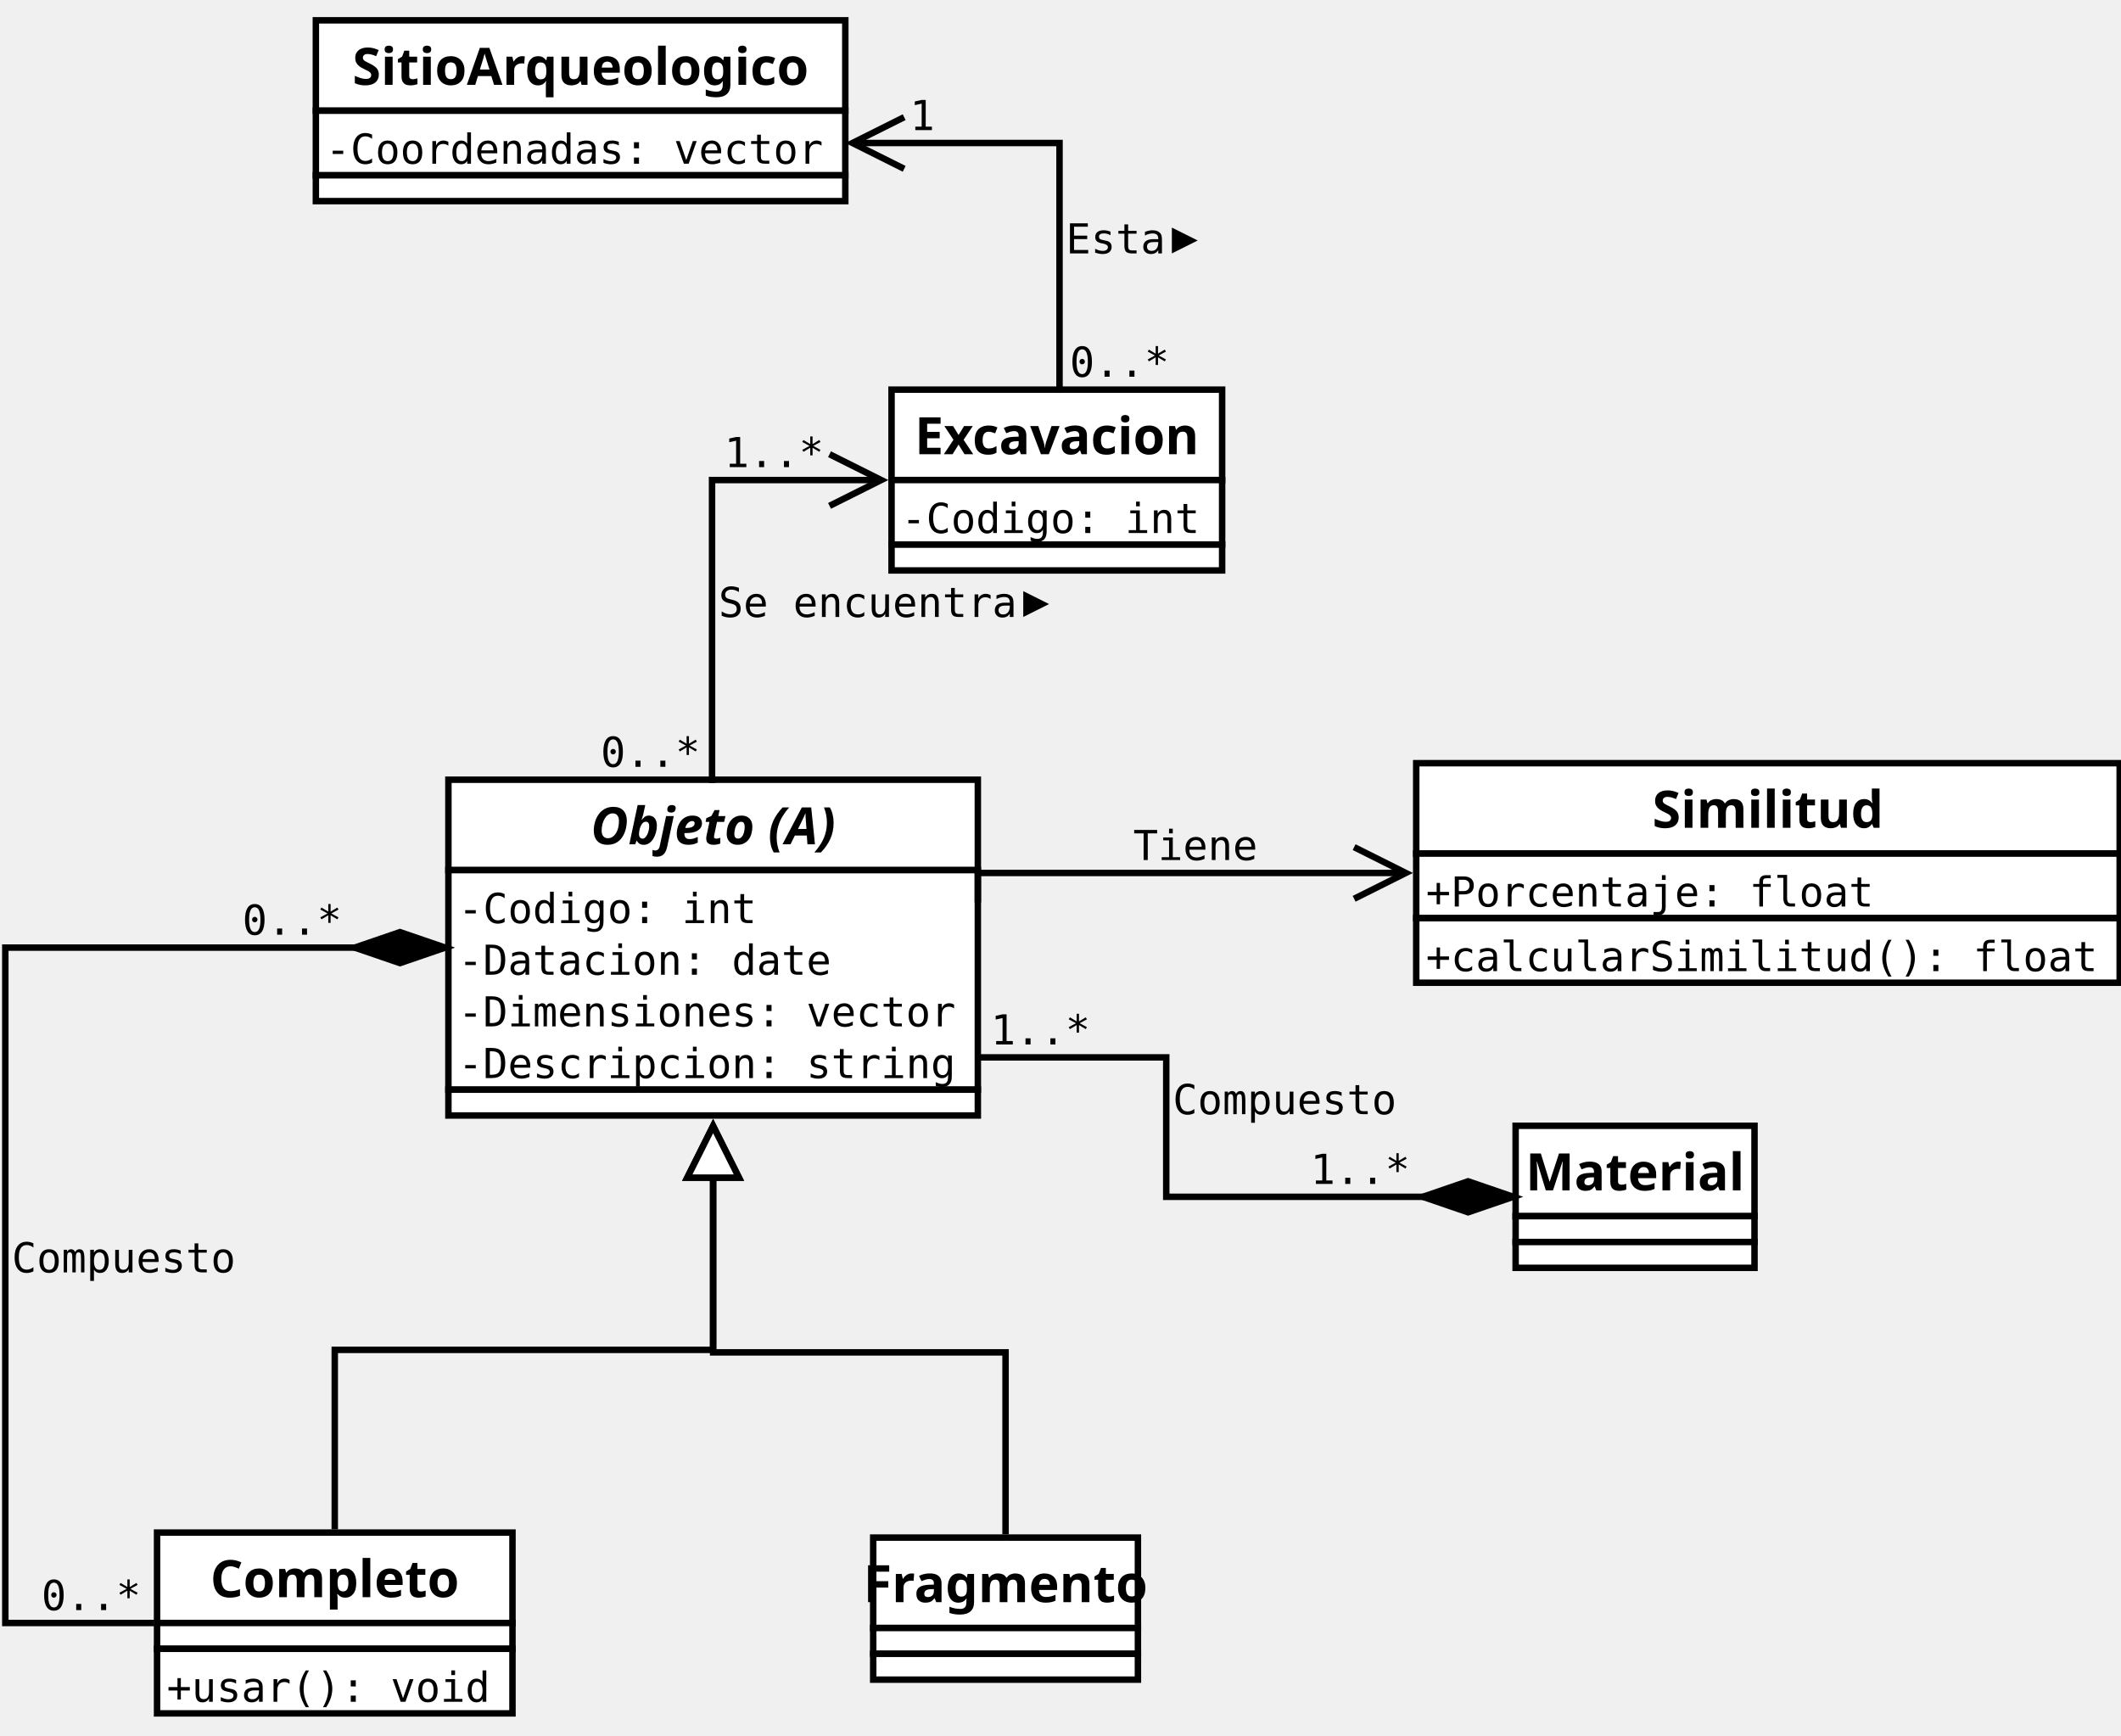
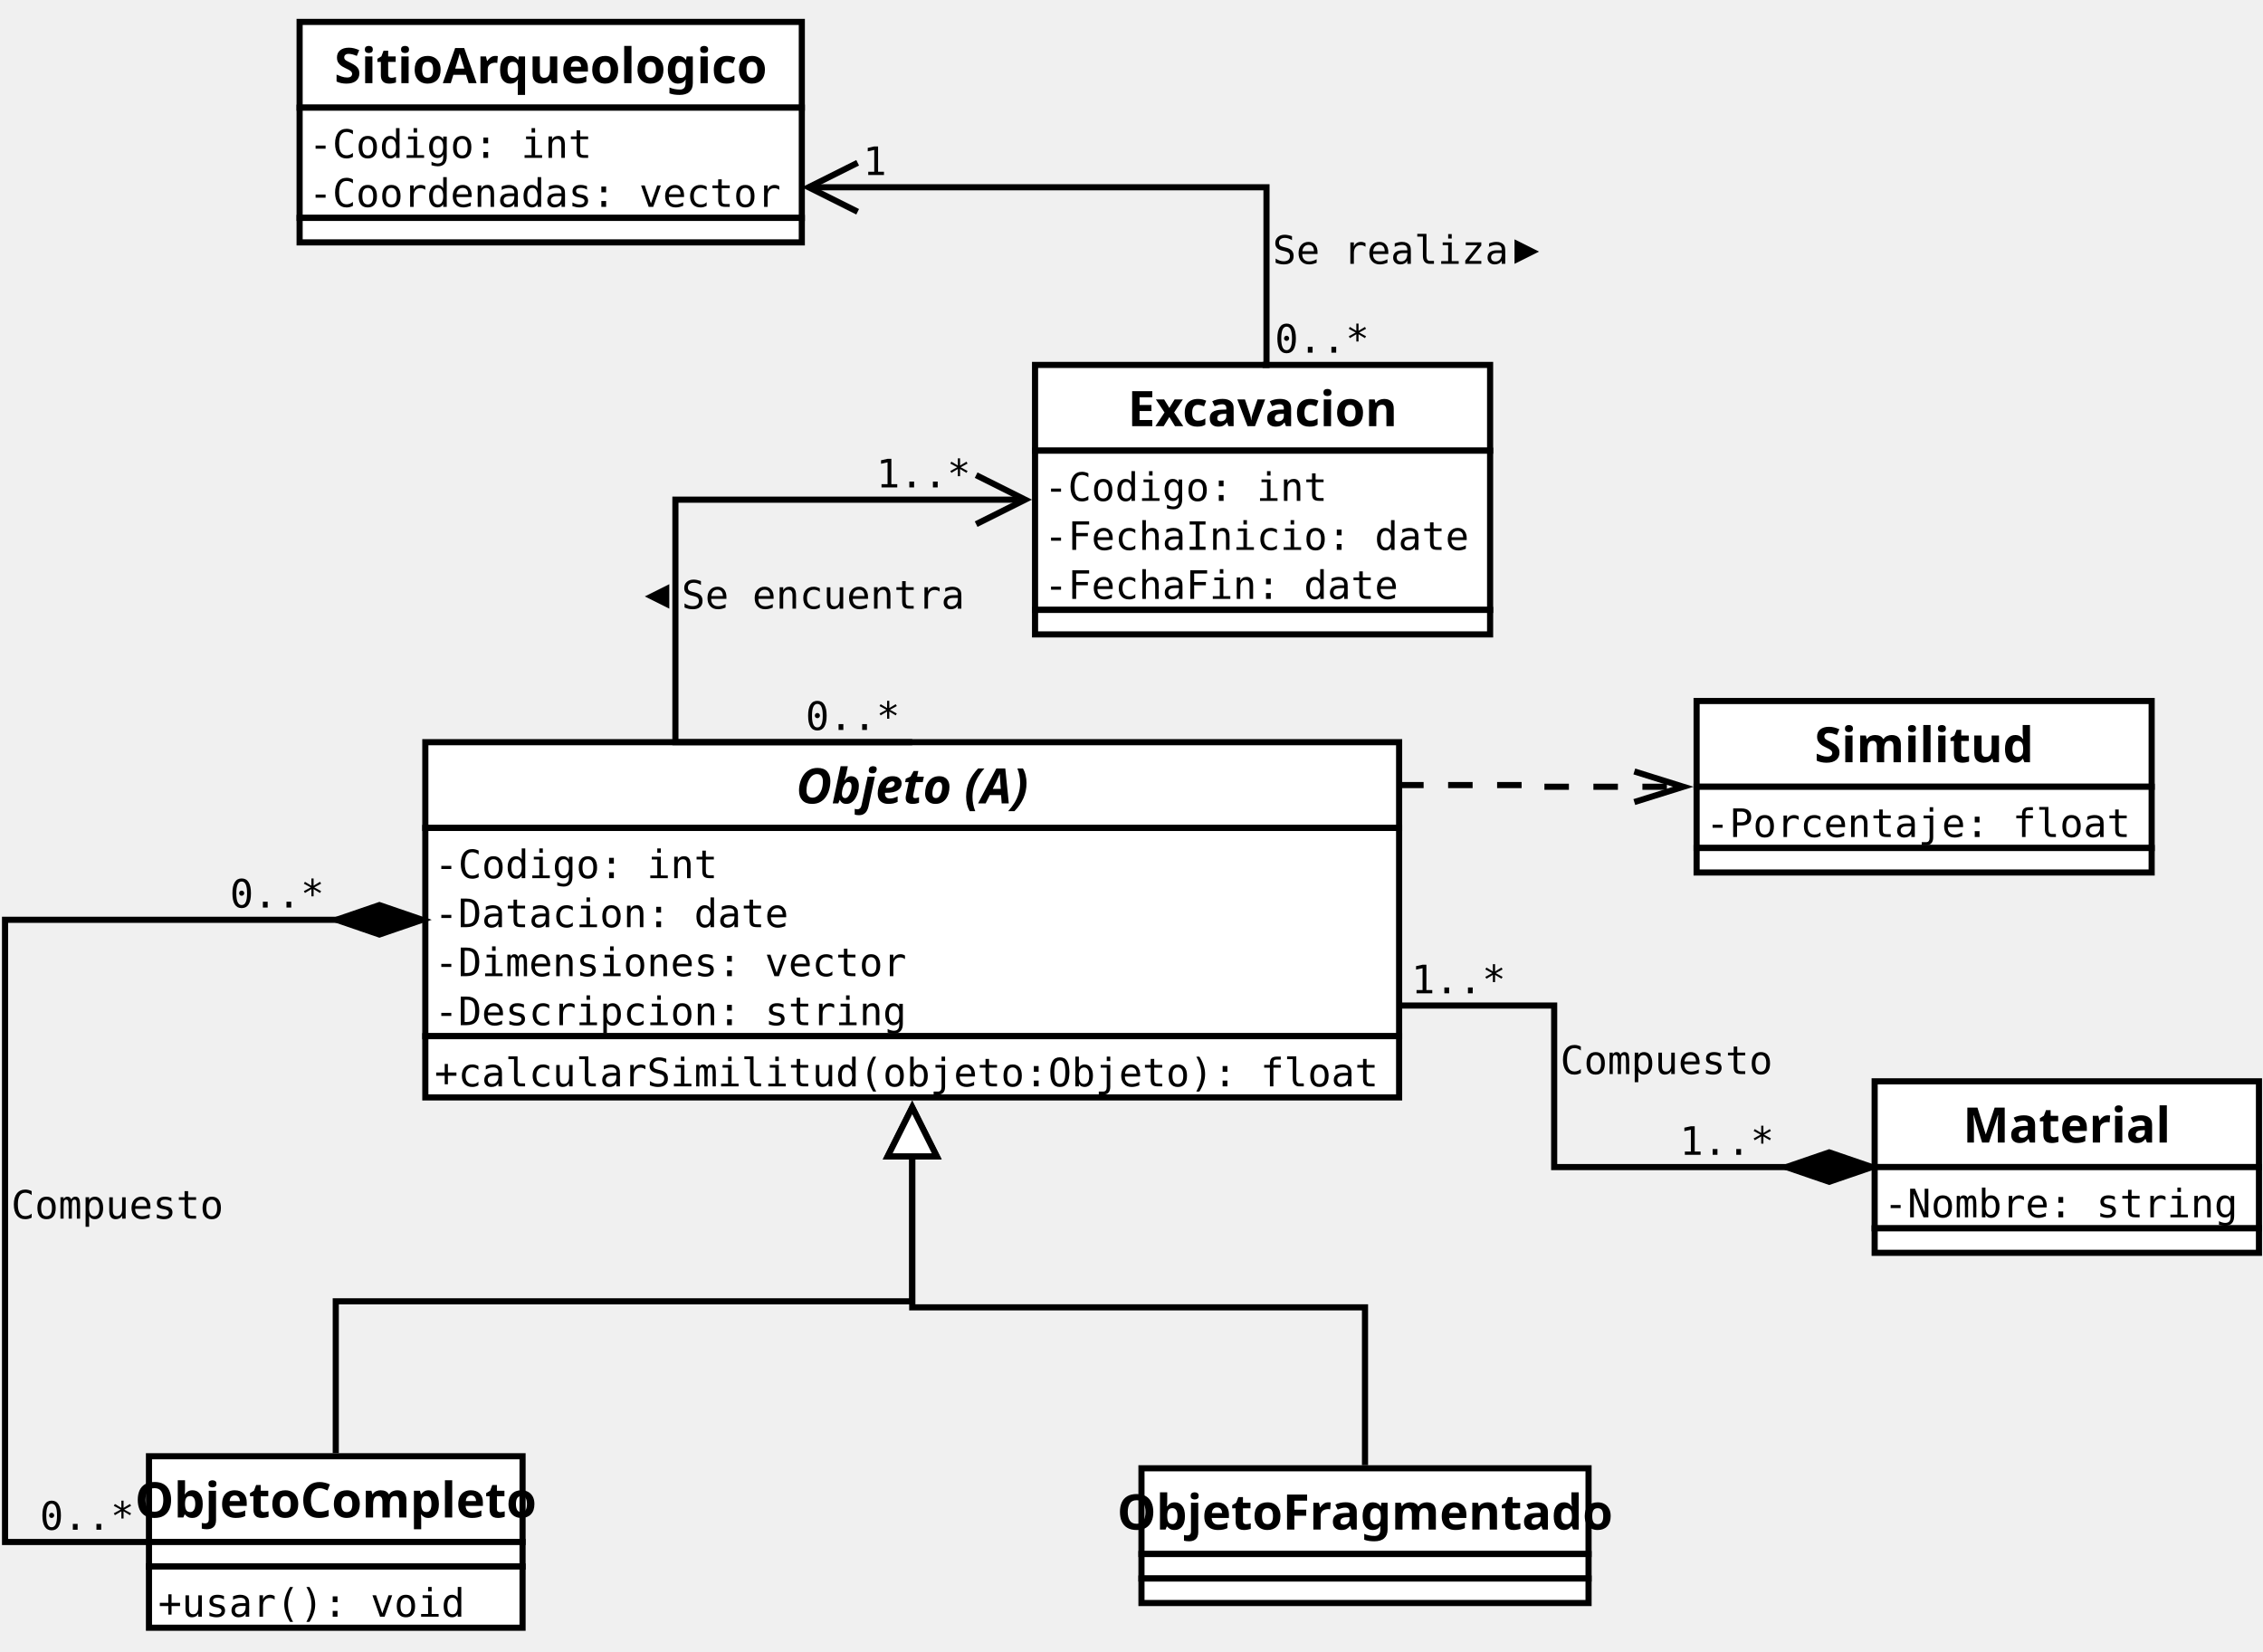
- <svg xmlns="http://www.w3.org/2000/svg" width="33cm" height="27cm" viewBox="275 76 657 527">
+ <svg xmlns="http://www.w3.org/2000/svg" width="37cm" height="27cm" viewBox="275 76 739 527">
+   <g id="Background" />
  <g id="Background">
    <g>
-       <rect style="fill: #ffffff; fill-opacity: 1; stroke-opacity: 1; stroke-width: 2; stroke: #000000" x="372.841" y="77.019" width="164" height="28" />
-       <text font-size="16" style="fill: #000000; fill-opacity: 1; stroke: none;text-anchor:middle;font-family:sans-serif;font-style:normal;font-weight:700" x="454.841" y="97.019">SitioArqueologico</text>
-       <rect style="fill: #ffffff; fill-opacity: 1; stroke-opacity: 1; stroke-width: 2; stroke: #000000" x="372.841" y="105.019" width="164" height="20" />
-       <text font-size="12.8" style="fill: #000000; fill-opacity: 1; stroke: none;text-anchor:start;font-family:monospace;font-style:normal;font-weight:normal" x="375.841" y="121.419">-Coordenadas: vector</text>
-       <rect style="fill: #ffffff; fill-opacity: 1; stroke-opacity: 1; stroke-width: 2; stroke: #000000" x="372.841" y="125.019" width="164" height="8" />
+       <rect style="fill: #ffffff; fill-opacity: 1; stroke-opacity: 1; stroke-width: 2; stroke: #000000" x="372.84" y="77.019" width="164" height="28" />
+       <text font-size="16" style="fill: #000000; fill-opacity: 1; stroke: none;text-anchor:middle;font-family:sans-serif;font-style:normal;font-weight:700" x="454.84" y="97.019">SitioArqueologico</text>
+       <rect style="fill: #ffffff; fill-opacity: 1; stroke-opacity: 1; stroke-width: 2; stroke: #000000" x="372.84" y="105.019" width="164" height="36" />
+       <text font-size="12.8" style="fill: #000000; fill-opacity: 1; stroke: none;text-anchor:start;font-family:monospace;font-style:normal;font-weight:normal" x="375.84" y="121.419">-Codigo: int</text>
+       <text font-size="12.8" style="fill: #000000; fill-opacity: 1; stroke: none;text-anchor:start;font-family:monospace;font-style:normal;font-weight:normal" x="375.84" y="137.419">-Coordenadas: vector</text>
+       <rect style="fill: #ffffff; fill-opacity: 1; stroke-opacity: 1; stroke-width: 2; stroke: #000000" x="372.84" y="141.019" width="164" height="8" />
    </g>
    <g>
-       <rect style="fill: #ffffff; fill-opacity: 1; stroke-opacity: 1; stroke-width: 2; stroke: #000000" x="551.166" y="191.411" width="102.4" height="28" />
-       <text font-size="16" style="fill: #000000; fill-opacity: 1; stroke: none;text-anchor:middle;font-family:sans-serif;font-style:normal;font-weight:700" x="602.366" y="211.411">Excavacion</text>
-       <rect style="fill: #ffffff; fill-opacity: 1; stroke-opacity: 1; stroke-width: 2; stroke: #000000" x="551.166" y="219.411" width="102.4" height="20" />
-       <text font-size="12.8" style="fill: #000000; fill-opacity: 1; stroke: none;text-anchor:start;font-family:monospace;font-style:normal;font-weight:normal" x="554.166" y="235.811">-Codigo: int</text>
-       <rect style="fill: #ffffff; fill-opacity: 1; stroke-opacity: 1; stroke-width: 2; stroke: #000000" x="551.166" y="239.411" width="102.4" height="8" />
+       <rect style="fill: #ffffff; fill-opacity: 1; stroke-opacity: 1; stroke-width: 2; stroke: #000000" x="613.004" y="189.033" width="148.6" height="28" />
+       <text font-size="16" style="fill: #000000; fill-opacity: 1; stroke: none;text-anchor:middle;font-family:sans-serif;font-style:normal;font-weight:700" x="687.304" y="209.033">Excavacion</text>
+       <rect style="fill: #ffffff; fill-opacity: 1; stroke-opacity: 1; stroke-width: 2; stroke: #000000" x="613.004" y="217.033" width="148.6" height="52" />
+       <text font-size="12.8" style="fill: #000000; fill-opacity: 1; stroke: none;text-anchor:start;font-family:monospace;font-style:normal;font-weight:normal" x="616.004" y="233.433">-Codigo: int</text>
+       <text font-size="12.8" style="fill: #000000; fill-opacity: 1; stroke: none;text-anchor:start;font-family:monospace;font-style:normal;font-weight:normal" x="616.004" y="249.433">-FechaInicio: date</text>
+       <text font-size="12.8" style="fill: #000000; fill-opacity: 1; stroke: none;text-anchor:start;font-family:monospace;font-style:normal;font-weight:normal" x="616.004" y="265.433">-FechaFin: date</text>
+       <rect style="fill: #ffffff; fill-opacity: 1; stroke-opacity: 1; stroke-width: 2; stroke: #000000" x="613.004" y="269.033" width="148.6" height="8" />
    </g>
    <g>
-       <rect style="fill: #ffffff; fill-opacity: 1; stroke-opacity: 1; stroke-width: 2; stroke: #000000" x="413.895" y="312.229" width="164" height="28" />
-       <text font-size="16" style="fill: #000000; fill-opacity: 1; stroke: none;text-anchor:middle;font-family:sans-serif;font-style:italic;font-weight:700" x="495.895" y="332.229">Objeto (A)</text>
-       <rect style="fill: #ffffff; fill-opacity: 1; stroke-opacity: 1; stroke-width: 2; stroke: #000000" x="413.895" y="340.229" width="164" height="68" />
-       <text font-size="12.8" style="fill: #000000; fill-opacity: 1; stroke: none;text-anchor:start;font-family:monospace;font-style:normal;font-weight:normal" x="416.895" y="356.629">-Codigo: int</text>
-       <text font-size="12.8" style="fill: #000000; fill-opacity: 1; stroke: none;text-anchor:start;font-family:monospace;font-style:normal;font-weight:normal" x="416.895" y="372.629">-Datacion: date</text>
-       <text font-size="12.8" style="fill: #000000; fill-opacity: 1; stroke: none;text-anchor:start;font-family:monospace;font-style:normal;font-weight:normal" x="416.895" y="388.629">-Dimensiones: vector</text>
-       <text font-size="12.8" style="fill: #000000; fill-opacity: 1; stroke: none;text-anchor:start;font-family:monospace;font-style:normal;font-weight:normal" x="416.895" y="404.629">-Descripcion: string</text>
-       <rect style="fill: #ffffff; fill-opacity: 1; stroke-opacity: 1; stroke-width: 2; stroke: #000000" x="413.895" y="408.229" width="164" height="8" />
+       <rect style="fill: #ffffff; fill-opacity: 1; stroke-opacity: 1; stroke-width: 2; stroke: #000000" x="413.894" y="312.23" width="318" height="28" />
+       <text font-size="16" style="fill: #000000; fill-opacity: 1; stroke: none;text-anchor:middle;font-family:sans-serif;font-style:italic;font-weight:700" x="572.894" y="332.23">Objeto (A)</text>
+       <rect style="fill: #ffffff; fill-opacity: 1; stroke-opacity: 1; stroke-width: 2; stroke: #000000" x="413.894" y="340.23" width="318" height="68" />
+       <text font-size="12.8" style="fill: #000000; fill-opacity: 1; stroke: none;text-anchor:start;font-family:monospace;font-style:normal;font-weight:normal" x="416.894" y="356.63">-Codigo: int</text>
+       <text font-size="12.8" style="fill: #000000; fill-opacity: 1; stroke: none;text-anchor:start;font-family:monospace;font-style:normal;font-weight:normal" x="416.894" y="372.63">-Datacion: date</text>
+       <text font-size="12.8" style="fill: #000000; fill-opacity: 1; stroke: none;text-anchor:start;font-family:monospace;font-style:normal;font-weight:normal" x="416.894" y="388.63">-Dimensiones: vector</text>
+       <text font-size="12.8" style="fill: #000000; fill-opacity: 1; stroke: none;text-anchor:start;font-family:monospace;font-style:normal;font-weight:normal" x="416.894" y="404.63">-Descripcion: string</text>
+       <rect style="fill: #ffffff; fill-opacity: 1; stroke-opacity: 1; stroke-width: 2; stroke: #000000" x="413.894" y="408.23" width="318" height="20" />
+       <text font-size="12.8" style="fill: #000000; fill-opacity: 1; stroke: none;text-anchor:start;font-family:monospace;font-style:normal;font-weight:normal" x="416.894" y="424.63">+calcularSimilitud(objeto:Objeto): float</text>
    </g>
    <g>
-       <rect style="fill: #ffffff; fill-opacity: 1; stroke-opacity: 1; stroke-width: 2; stroke: #000000" x="323.646" y="545.411" width="110.1" height="28" />
-       <text font-size="16" style="fill: #000000; fill-opacity: 1; stroke: none;text-anchor:middle;font-family:sans-serif;font-style:normal;font-weight:700" x="378.696" y="565.411">Completo</text>
-       <rect style="fill: #ffffff; fill-opacity: 1; stroke-opacity: 1; stroke-width: 2; stroke: #000000" x="323.646" y="573.411" width="110.1" height="8" />
-       <rect style="fill: #ffffff; fill-opacity: 1; stroke-opacity: 1; stroke-width: 2; stroke: #000000" x="323.646" y="581.411" width="110.1" height="20" />
-       <text font-size="12.8" style="fill: #000000; fill-opacity: 1; stroke: none;text-anchor:start;font-family:monospace;font-style:normal;font-weight:normal" x="326.646" y="597.811">+usar(): void</text>
+       <rect style="fill: #ffffff; fill-opacity: 1; stroke-opacity: 1; stroke-width: 2; stroke: #000000" x="323.646" y="545.41" width="122" height="28" />
+       <text font-size="16" style="fill: #000000; fill-opacity: 1; stroke: none;text-anchor:middle;font-family:sans-serif;font-style:normal;font-weight:700" x="384.646" y="565.41">ObjetoCompleto</text>
+       <rect style="fill: #ffffff; fill-opacity: 1; stroke-opacity: 1; stroke-width: 2; stroke: #000000" x="323.646" y="573.41" width="122" height="8" />
+       <rect style="fill: #ffffff; fill-opacity: 1; stroke-opacity: 1; stroke-width: 2; stroke: #000000" x="323.646" y="581.41" width="122" height="20" />
+       <text font-size="12.8" style="fill: #000000; fill-opacity: 1; stroke: none;text-anchor:start;font-family:monospace;font-style:normal;font-weight:normal" x="326.646" y="597.81">+usar(): void</text>
    </g>
    <g>
-       <rect style="fill: #ffffff; fill-opacity: 1; stroke-opacity: 1; stroke-width: 2; stroke: #000000" x="545.482" y="546.961" width="82" height="28" />
-       <text font-size="16" style="fill: #000000; fill-opacity: 1; stroke: none;text-anchor:middle;font-family:sans-serif;font-style:normal;font-weight:700" x="586.482" y="566.961">Fragmento</text>
-       <rect style="fill: #ffffff; fill-opacity: 1; stroke-opacity: 1; stroke-width: 2; stroke: #000000" x="545.482" y="574.961" width="82" height="8" />
-       <rect style="fill: #ffffff; fill-opacity: 1; stroke-opacity: 1; stroke-width: 2; stroke: #000000" x="545.482" y="582.961" width="82" height="8" />
+       <rect style="fill: #ffffff; fill-opacity: 1; stroke-opacity: 1; stroke-width: 2; stroke: #000000" x="647.754" y="549.34" width="146" height="28" />
+       <text font-size="16" style="fill: #000000; fill-opacity: 1; stroke: none;text-anchor:middle;font-family:sans-serif;font-style:normal;font-weight:700" x="720.754" y="569.34">ObjetoFragmentado</text>
+       <rect style="fill: #ffffff; fill-opacity: 1; stroke-opacity: 1; stroke-width: 2; stroke: #000000" x="647.754" y="577.34" width="146" height="8" />
+       <rect style="fill: #ffffff; fill-opacity: 1; stroke-opacity: 1; stroke-width: 2; stroke: #000000" x="647.754" y="585.34" width="146" height="8" />
    </g>
    <g>
-       <rect style="fill: #ffffff; fill-opacity: 1; stroke-opacity: 1; stroke-width: 2; stroke: #000000" x="713.687" y="307.108" width="217.9" height="28" />
-       <text font-size="16" style="fill: #000000; fill-opacity: 1; stroke: none;text-anchor:middle;font-family:sans-serif;font-style:normal;font-weight:700" x="822.637" y="327.108">Similitud</text>
-       <rect style="fill: #ffffff; fill-opacity: 1; stroke-opacity: 1; stroke-width: 2; stroke: #000000" x="713.687" y="335.108" width="217.9" height="20" />
-       <text font-size="12.8" style="fill: #000000; fill-opacity: 1; stroke: none;text-anchor:start;font-family:monospace;font-style:normal;font-weight:normal" x="716.687" y="351.508">+Porcentaje: float</text>
-       <rect style="fill: #ffffff; fill-opacity: 1; stroke-opacity: 1; stroke-width: 2; stroke: #000000" x="713.687" y="355.108" width="217.9" height="20" />
-       <text font-size="12.8" style="fill: #000000; fill-opacity: 1; stroke: none;text-anchor:start;font-family:monospace;font-style:normal;font-weight:normal" x="716.687" y="371.508">+calcularSimilitud(): float</text>
+       <rect style="fill: #ffffff; fill-opacity: 1; stroke-opacity: 1; stroke-width: 2; stroke: #000000" x="829.04" y="298.784" width="148.6" height="28" />
+       <text font-size="16" style="fill: #000000; fill-opacity: 1; stroke: none;text-anchor:middle;font-family:sans-serif;font-style:normal;font-weight:700" x="903.34" y="318.784">Similitud</text>
+       <rect style="fill: #ffffff; fill-opacity: 1; stroke-opacity: 1; stroke-width: 2; stroke: #000000" x="829.04" y="326.784" width="148.6" height="20" />
+       <text font-size="12.8" style="fill: #000000; fill-opacity: 1; stroke: none;text-anchor:start;font-family:monospace;font-style:normal;font-weight:normal" x="832.04" y="343.184">-Porcentaje: float</text>
+       <rect style="fill: #ffffff; fill-opacity: 1; stroke-opacity: 1; stroke-width: 2; stroke: #000000" x="829.04" y="346.784" width="148.6" height="8" />
    </g>
    <g>
-       <polyline style="fill: none; stroke-opacity: 1; stroke-width: 2; stroke: #000000" points="541.313,115.019 603.196,115.019 603.196,191.411 602.366,191.411 " />
-       <polyline style="fill: none; stroke-opacity: 1; stroke-width: 2; stroke: #000000" points="555.077,107.019 539.077,115.019 555.077,123.019 " />
-       <text font-size="12.8" style="fill: #000000; fill-opacity: 1; stroke: none;text-anchor:start;font-family:monospace;font-style:normal;font-weight:normal" x="605.196" y="149.215">Esta</text>
-       <polygon style="fill: #000000; fill-opacity: 1; stroke: none" fill-rule="evenodd" points="637.996,149.215 637.996,141.215 645.996,145.215 " />
-       <text font-size="12.8" style="fill: #000000; fill-opacity: 1; stroke: none;text-anchor:start;font-family:monospace;font-style:normal;font-weight:normal" x="556.841" y="111.019">1</text>
-       <text font-size="12.8" style="fill: #000000; fill-opacity: 1; stroke: none;text-anchor:start;font-family:monospace;font-style:normal;font-weight:normal" x="606.366" y="187.411">0..*</text>
+       <polyline style="fill: none; stroke-opacity: 1; stroke-width: 2; stroke: #000000" points="541.312,131.019 688.582,131.019 688.582,189.033 687.304,189.033 " />
+       <polyline style="fill: none; stroke-opacity: 1; stroke-width: 2; stroke: #000000" points="555.076,123.019 539.076,131.019 555.076,139.019 " />
+       <text font-size="12.8" style="fill: #000000; fill-opacity: 1; stroke: none;text-anchor:start;font-family:monospace;font-style:normal;font-weight:normal" x="690.582" y="156.026">Se realiza</text>
+       <polygon style="fill: #000000; fill-opacity: 1; stroke: none" fill-rule="evenodd" points="769.582,156.026 769.582,148.026 777.582,152.026 " />
+       <text font-size="12.8" style="fill: #000000; fill-opacity: 1; stroke: none;text-anchor:start;font-family:monospace;font-style:normal;font-weight:normal" x="556.84" y="127.019">1</text>
+       <text font-size="12.8" style="fill: #000000; fill-opacity: 1; stroke: none;text-anchor:start;font-family:monospace;font-style:normal;font-weight:normal" x="691.304" y="185.033">0..*</text>
    </g>
    <g>
-       <polyline style="fill: none; stroke-opacity: 1; stroke-width: 2; stroke: #000000" points="545.717,219.411 495.561,219.411 495.561,312.229 495.895,312.229 " />
-       <polyline style="fill: none; stroke-opacity: 1; stroke-width: 2; stroke: #000000" points="531.953,227.411 547.953,219.411 531.953,211.411 " />
-       <text font-size="12.8" style="fill: #000000; fill-opacity: 1; stroke: none;text-anchor:start;font-family:monospace;font-style:normal;font-weight:normal" x="497.561" y="261.82">Se encuentra</text>
-       <polygon style="fill: #000000; fill-opacity: 1; stroke: none" fill-rule="evenodd" points="591.961,261.82 591.961,253.82 599.961,257.82 " />
-       <text font-size="12.8" style="fill: #000000; fill-opacity: 1; stroke: none;text-anchor:end;font-family:monospace;font-style:normal;font-weight:normal" x="530.189" y="215.411">1..*</text>
-       <text font-size="12.8" style="fill: #000000; fill-opacity: 1; stroke: none;text-anchor:end;font-family:monospace;font-style:normal;font-weight:normal" x="491.895" y="308.229">0..*</text>
+       <polyline style="fill: none; stroke-opacity: 1; stroke-width: 2; stroke: #000000" points="607.529,233.033 495.562,233.032 495.562,312.23 572.894,312.23 " />
+       <polyline style="fill: none; stroke-opacity: 1; stroke-width: 2; stroke: #000000" points="593.765,241.033 609.765,233.033 593.765,225.033 " />
+       <text font-size="12.8" style="fill: #000000; fill-opacity: 1; stroke: none;text-anchor:start;font-family:monospace;font-style:normal;font-weight:normal" x="497.562" y="268.631">Se encuentra</text>
+       <polygon style="fill: #000000; fill-opacity: 1; stroke: none" fill-rule="evenodd" points="493.562,268.631 493.562,260.631 485.562,264.631 " />
+       <text font-size="12.8" style="fill: #000000; fill-opacity: 1; stroke: none;text-anchor:end;font-family:monospace;font-style:normal;font-weight:normal" x="592.001" y="229.033">1..*</text>
+       <text font-size="12.8" style="fill: #000000; fill-opacity: 1; stroke: none;text-anchor:end;font-family:monospace;font-style:normal;font-weight:normal" x="568.894" y="308.23">0..*</text>
    </g>
    <g>
-       <polyline style="fill: none; stroke-opacity: 1; stroke-width: 2; stroke: #000000" points="322.663,573.411 276.646,573.411 276.646,364.229 387.722,364.229 " />
-       <polygon style="fill: #000000; fill-opacity: 1; stroke-opacity: 1; stroke-width: 2; stroke: #000000" fill-rule="evenodd" points="412.893,364.229 398.893,369.029 384.893,364.229 398.893,359.429 " />
-       <text font-size="12.8" style="fill: #000000; fill-opacity: 1; stroke: none;text-anchor:start;font-family:monospace;font-style:normal;font-weight:normal" x="278.646" y="464.82">Compuesto</text>
-       <text font-size="12.8" style="fill: #000000; fill-opacity: 1; stroke: none;text-anchor:end;font-family:monospace;font-style:normal;font-weight:normal" x="318.663" y="569.411">0..*</text>
-       <text font-size="12.8" style="fill: #000000; fill-opacity: 1; stroke: none;text-anchor:end;font-family:monospace;font-style:normal;font-weight:normal" x="380.893" y="360.229">0..*</text>
+       <polyline style="fill: none; stroke-opacity: 1; stroke-width: 2; stroke: #000000" points="322.841,573.41 276.646,573.41 276.646,370.23 387.728,370.23 " />
+       <polygon style="fill: #000000; fill-opacity: 1; stroke-opacity: 1; stroke-width: 2; stroke: #000000" fill-rule="evenodd" points="412.899,370.23 398.899,375.03 384.899,370.23 398.899,365.43 " />
+       <text font-size="12.8" style="fill: #000000; fill-opacity: 1; stroke: none;text-anchor:start;font-family:monospace;font-style:normal;font-weight:normal" x="278.646" y="467.82">Compuesto</text>
+       <text font-size="12.8" style="fill: #000000; fill-opacity: 1; stroke: none;text-anchor:end;font-family:monospace;font-style:normal;font-weight:normal" x="318.841" y="569.41">0..*</text>
+       <text font-size="12.8" style="fill: #000000; fill-opacity: 1; stroke: none;text-anchor:end;font-family:monospace;font-style:normal;font-weight:normal" x="380.899" y="366.23">0..*</text>
    </g>
    <g>
-       <polyline style="fill: none; stroke-opacity: 1; stroke-width: 2; stroke: #000000" points="495.895,435.472 495.895,488.82 378.696,488.82 378.696,544.404 " />
-       <polygon style="fill: #ffffff; fill-opacity: 1; stroke-opacity: 1; stroke-width: 2; stroke: #000000" fill-rule="evenodd" points="503.895,435.472 495.895,419.472 487.895,435.472 " />
+       <polyline style="fill: none; stroke-opacity: 1; stroke-width: 2; stroke: #000000" points="572.894,447.473 572.894,494.82 384.646,494.82 384.646,544.403 " />
+       <polygon style="fill: #ffffff; fill-opacity: 1; stroke-opacity: 1; stroke-width: 2; stroke: #000000" fill-rule="evenodd" points="580.894,447.473 572.894,431.473 564.894,447.473 " />
    </g>
    <g>
-       <polyline style="fill: none; stroke-opacity: 1; stroke-width: 2; stroke: #000000" points="495.895,435.472 495.895,489.595 586.482,489.595 586.482,545.955 " />
-       <polygon style="fill: #ffffff; fill-opacity: 1; stroke-opacity: 1; stroke-width: 2; stroke: #000000" fill-rule="evenodd" points="503.895,435.472 495.895,419.472 487.895,435.472 " />
+       <polyline style="fill: none; stroke-opacity: 1; stroke-width: 2; stroke: #000000" points="572.894,447.473 572.894,496.786 720.754,496.786 720.754,548.334 " />
+       <polygon style="fill: #ffffff; fill-opacity: 1; stroke-opacity: 1; stroke-width: 2; stroke: #000000" fill-rule="evenodd" points="580.894,447.473 572.894,431.473 564.894,447.473 " />
    </g>
    <g>
-       <polyline style="fill: none; stroke-opacity: 1; stroke-width: 2; stroke: #000000" points="577.895,350.229 577.895,341.108 708.215,341.108 " />
-       <polyline style="fill: none; stroke-opacity: 1; stroke-width: 2; stroke: #000000" points="694.451,349.108 710.451,341.108 694.451,333.108 " />
-       <text font-size="12.8" style="fill: #000000; fill-opacity: 1; stroke: none;text-anchor:middle;font-family:monospace;font-style:normal;font-weight:normal" x="645.291" y="337.108">Tiene</text>
+       <rect style="fill: #ffffff; fill-opacity: 1; stroke-opacity: 1; stroke-width: 2; stroke: #000000" x="887.182" y="422.98" width="125.5" height="28" />
+       <text font-size="16" style="fill: #000000; fill-opacity: 1; stroke: none;text-anchor:middle;font-family:sans-serif;font-style:normal;font-weight:700" x="949.932" y="442.98">Material</text>
+       <rect style="fill: #ffffff; fill-opacity: 1; stroke-opacity: 1; stroke-width: 2; stroke: #000000" x="887.182" y="450.98" width="125.5" height="20" />
+       <text font-size="12.8" style="fill: #000000; fill-opacity: 1; stroke: none;text-anchor:start;font-family:monospace;font-style:normal;font-weight:normal" x="890.182" y="467.38">-Nombre: string</text>
+       <rect style="fill: #ffffff; fill-opacity: 1; stroke-opacity: 1; stroke-width: 2; stroke: #000000" x="887.182" y="470.98" width="125.5" height="8" />
    </g>
    <g>
-       <rect style="fill: #ffffff; fill-opacity: 1; stroke-opacity: 1; stroke-width: 2; stroke: #000000" x="744.477" y="419.413" width="74" height="28" />
-       <text font-size="16" style="fill: #000000; fill-opacity: 1; stroke: none;text-anchor:middle;font-family:sans-serif;font-style:normal;font-weight:700" x="781.477" y="439.413">Material</text>
-       <rect style="fill: #ffffff; fill-opacity: 1; stroke-opacity: 1; stroke-width: 2; stroke: #000000" x="744.477" y="447.413" width="74" height="8" />
-       <rect style="fill: #ffffff; fill-opacity: 1; stroke-opacity: 1; stroke-width: 2; stroke: #000000" x="744.477" y="455.413" width="74" height="8" />
+       <polyline style="fill: none; stroke-opacity: 1; stroke-width: 2; stroke: #000000" points="861.167,450.98 782.528,450.98 782.528,398.23 731.894,398.23 " />
+       <polygon style="fill: #000000; fill-opacity: 1; stroke-opacity: 1; stroke-width: 2; stroke: #000000" fill-rule="evenodd" points="886.338,450.98 872.338,455.78 858.338,450.98 872.338,446.18 " />
+       <text font-size="12.8" style="fill: #000000; fill-opacity: 1; stroke: none;text-anchor:start;font-family:monospace;font-style:normal;font-weight:normal" x="784.528" y="420.605">Compuesto</text>
+       <text font-size="12.8" style="fill: #000000; fill-opacity: 1; stroke: none;text-anchor:end;font-family:monospace;font-style:normal;font-weight:normal" x="854.338" y="446.98">1..*</text>
+       <text font-size="12.8" style="fill: #000000; fill-opacity: 1; stroke: none;text-anchor:start;font-family:monospace;font-style:normal;font-weight:normal" x="735.894" y="394.23">1..*</text>
    </g>
    <g>
-       <polyline style="fill: none; stroke-opacity: 1; stroke-width: 2; stroke: #000000" points="718.582,441.413 636.257,441.413 636.257,398.229 577.895,398.229 " />
-       <polygon style="fill: #000000; fill-opacity: 1; stroke-opacity: 1; stroke-width: 2; stroke: #000000" fill-rule="evenodd" points="743.754,441.413 729.754,446.213 715.754,441.413 729.754,436.613 " />
-       <text font-size="12.8" style="fill: #000000; fill-opacity: 1; stroke: none;text-anchor:start;font-family:monospace;font-style:normal;font-weight:normal" x="638.257" y="415.821">Compuesto</text>
-       <text font-size="12.8" style="fill: #000000; fill-opacity: 1; stroke: none;text-anchor:end;font-family:monospace;font-style:normal;font-weight:normal" x="711.754" y="437.413">1..*</text>
-       <text font-size="12.8" style="fill: #000000; fill-opacity: 1; stroke: none;text-anchor:start;font-family:monospace;font-style:normal;font-weight:normal" x="581.895" y="394.229">1..*</text>
+       <polyline style="fill: none; stroke-opacity: 1; stroke-width: 2; stroke-dasharray: 8; stroke: #000000" points="731.894,326.23 775.962,326.23 775.962,326.784 821.346,326.784 " />
+       <polyline style="fill: none; stroke-opacity: 1; stroke-width: 2; stroke: #000000" points="808.699,331.784 824.699,326.784 808.699,321.784 " />
    </g>
  </g>
</svg>
